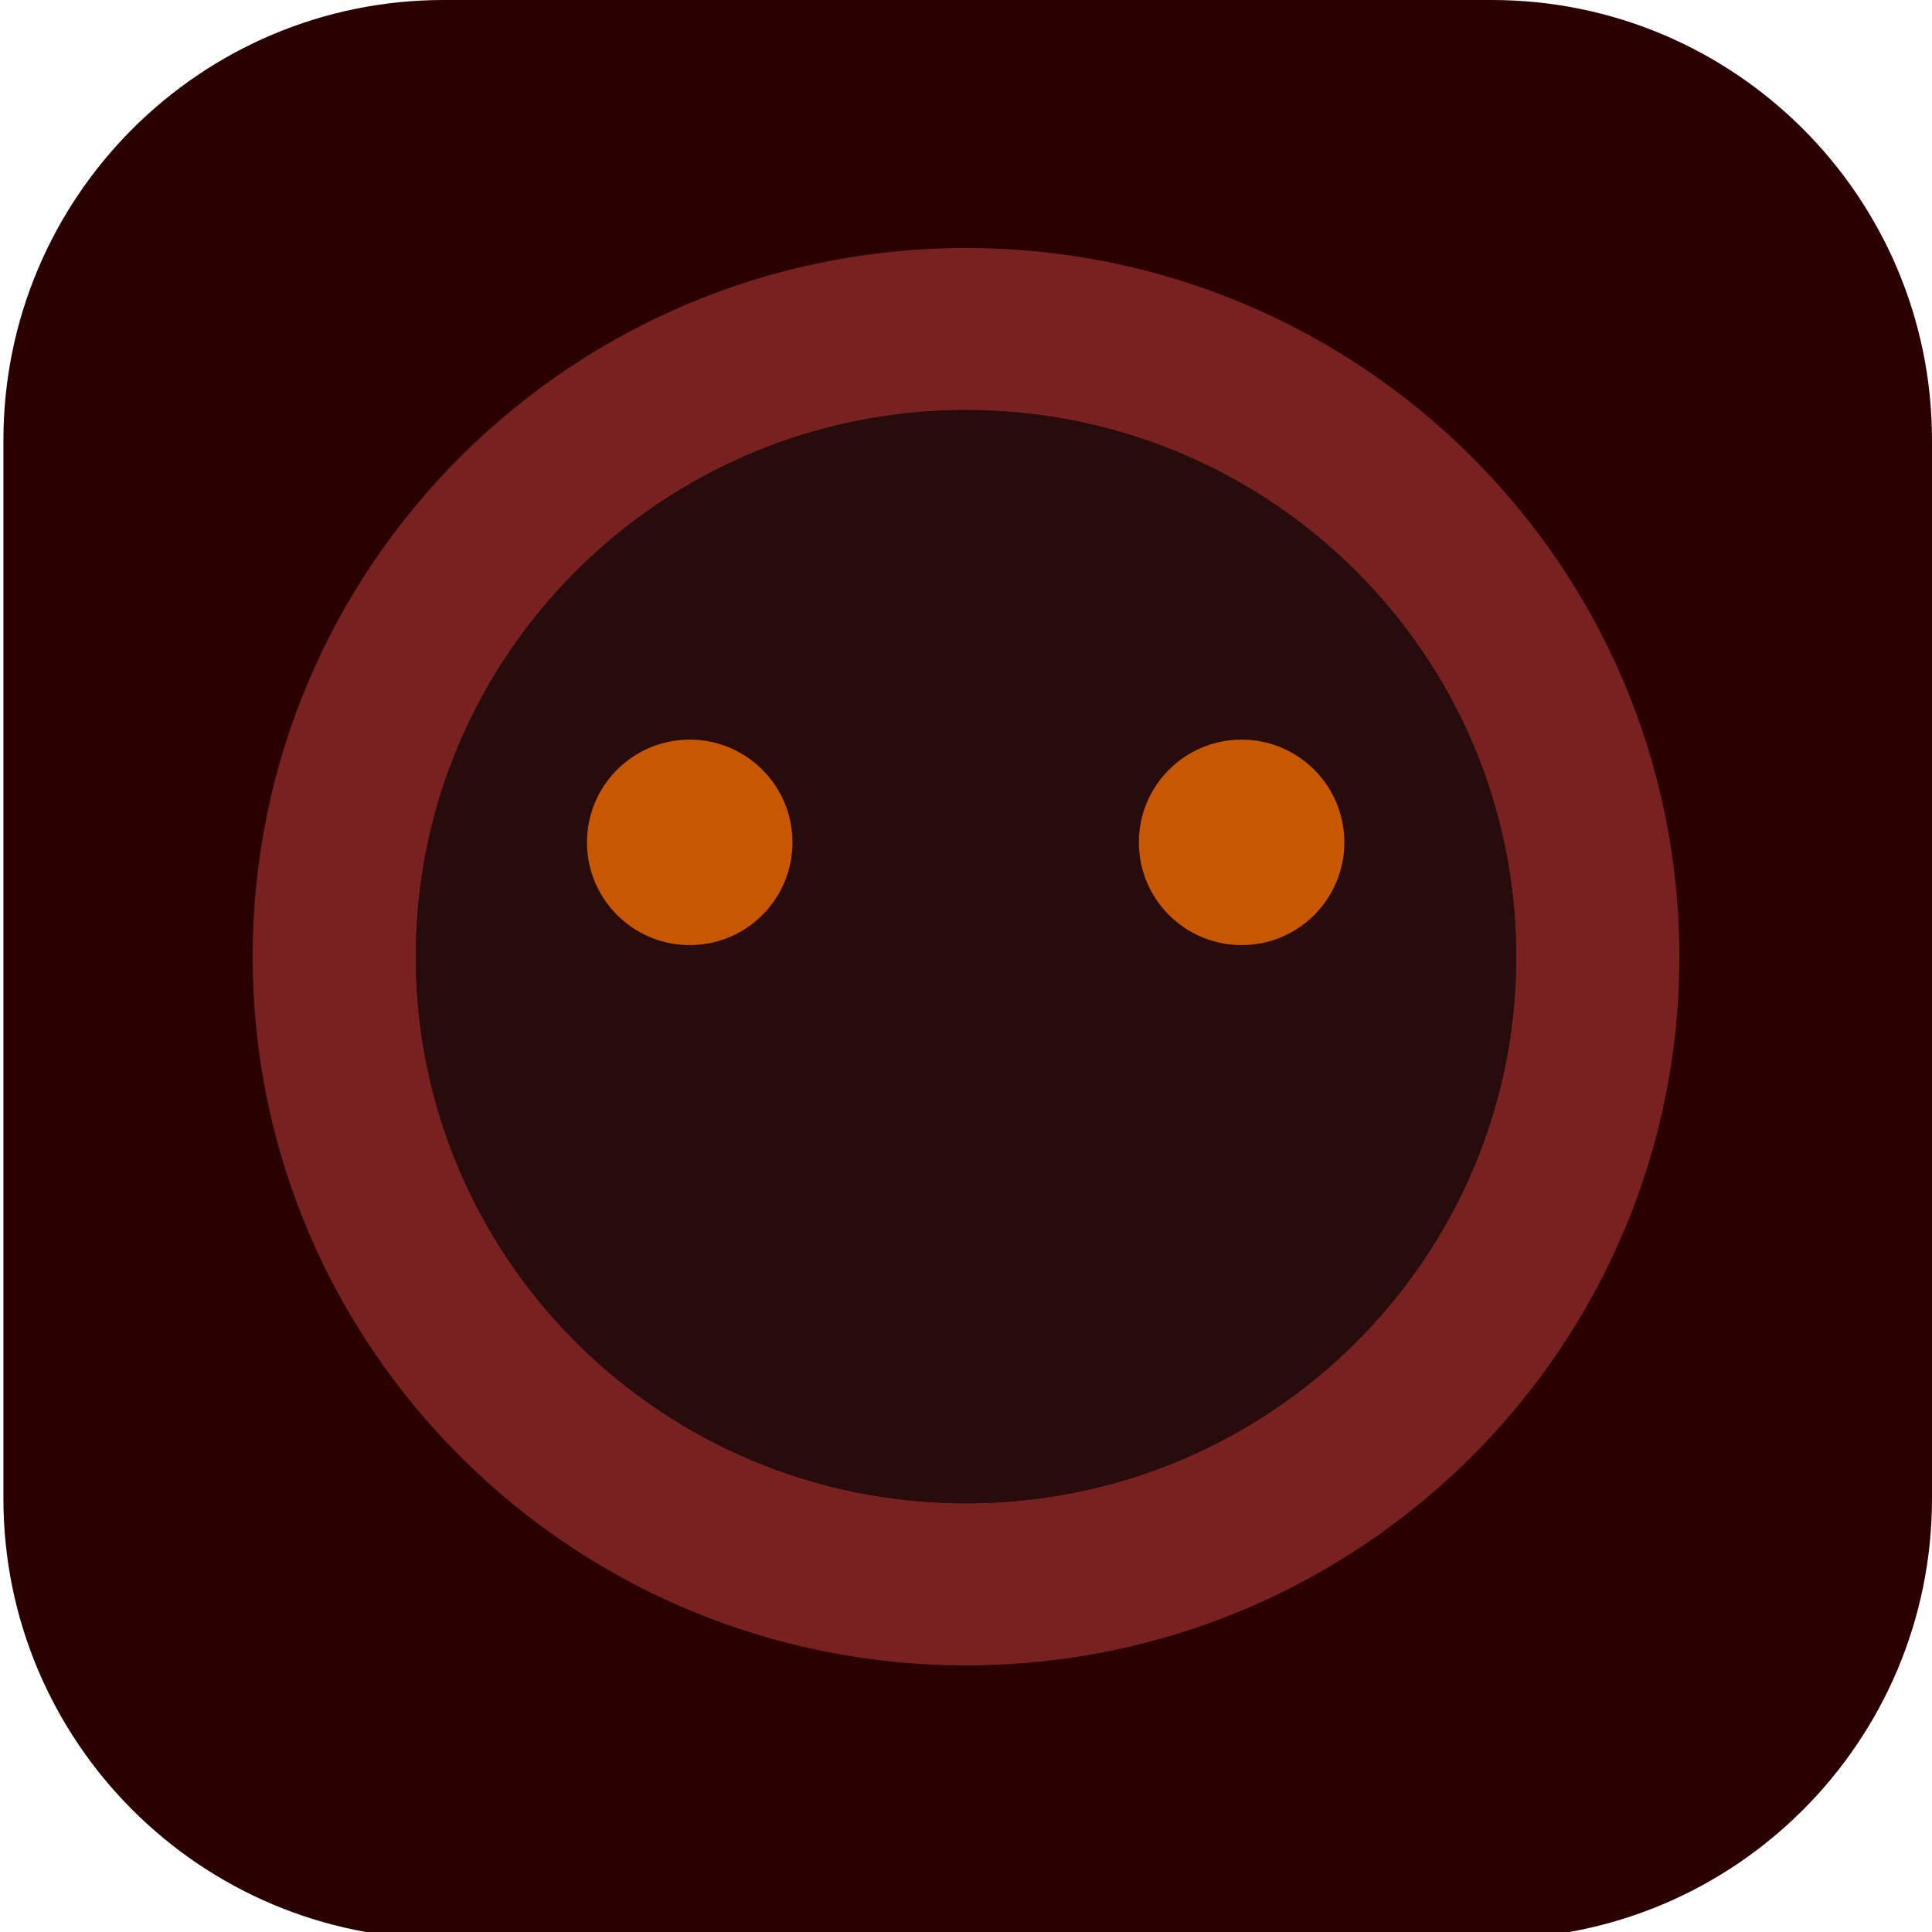
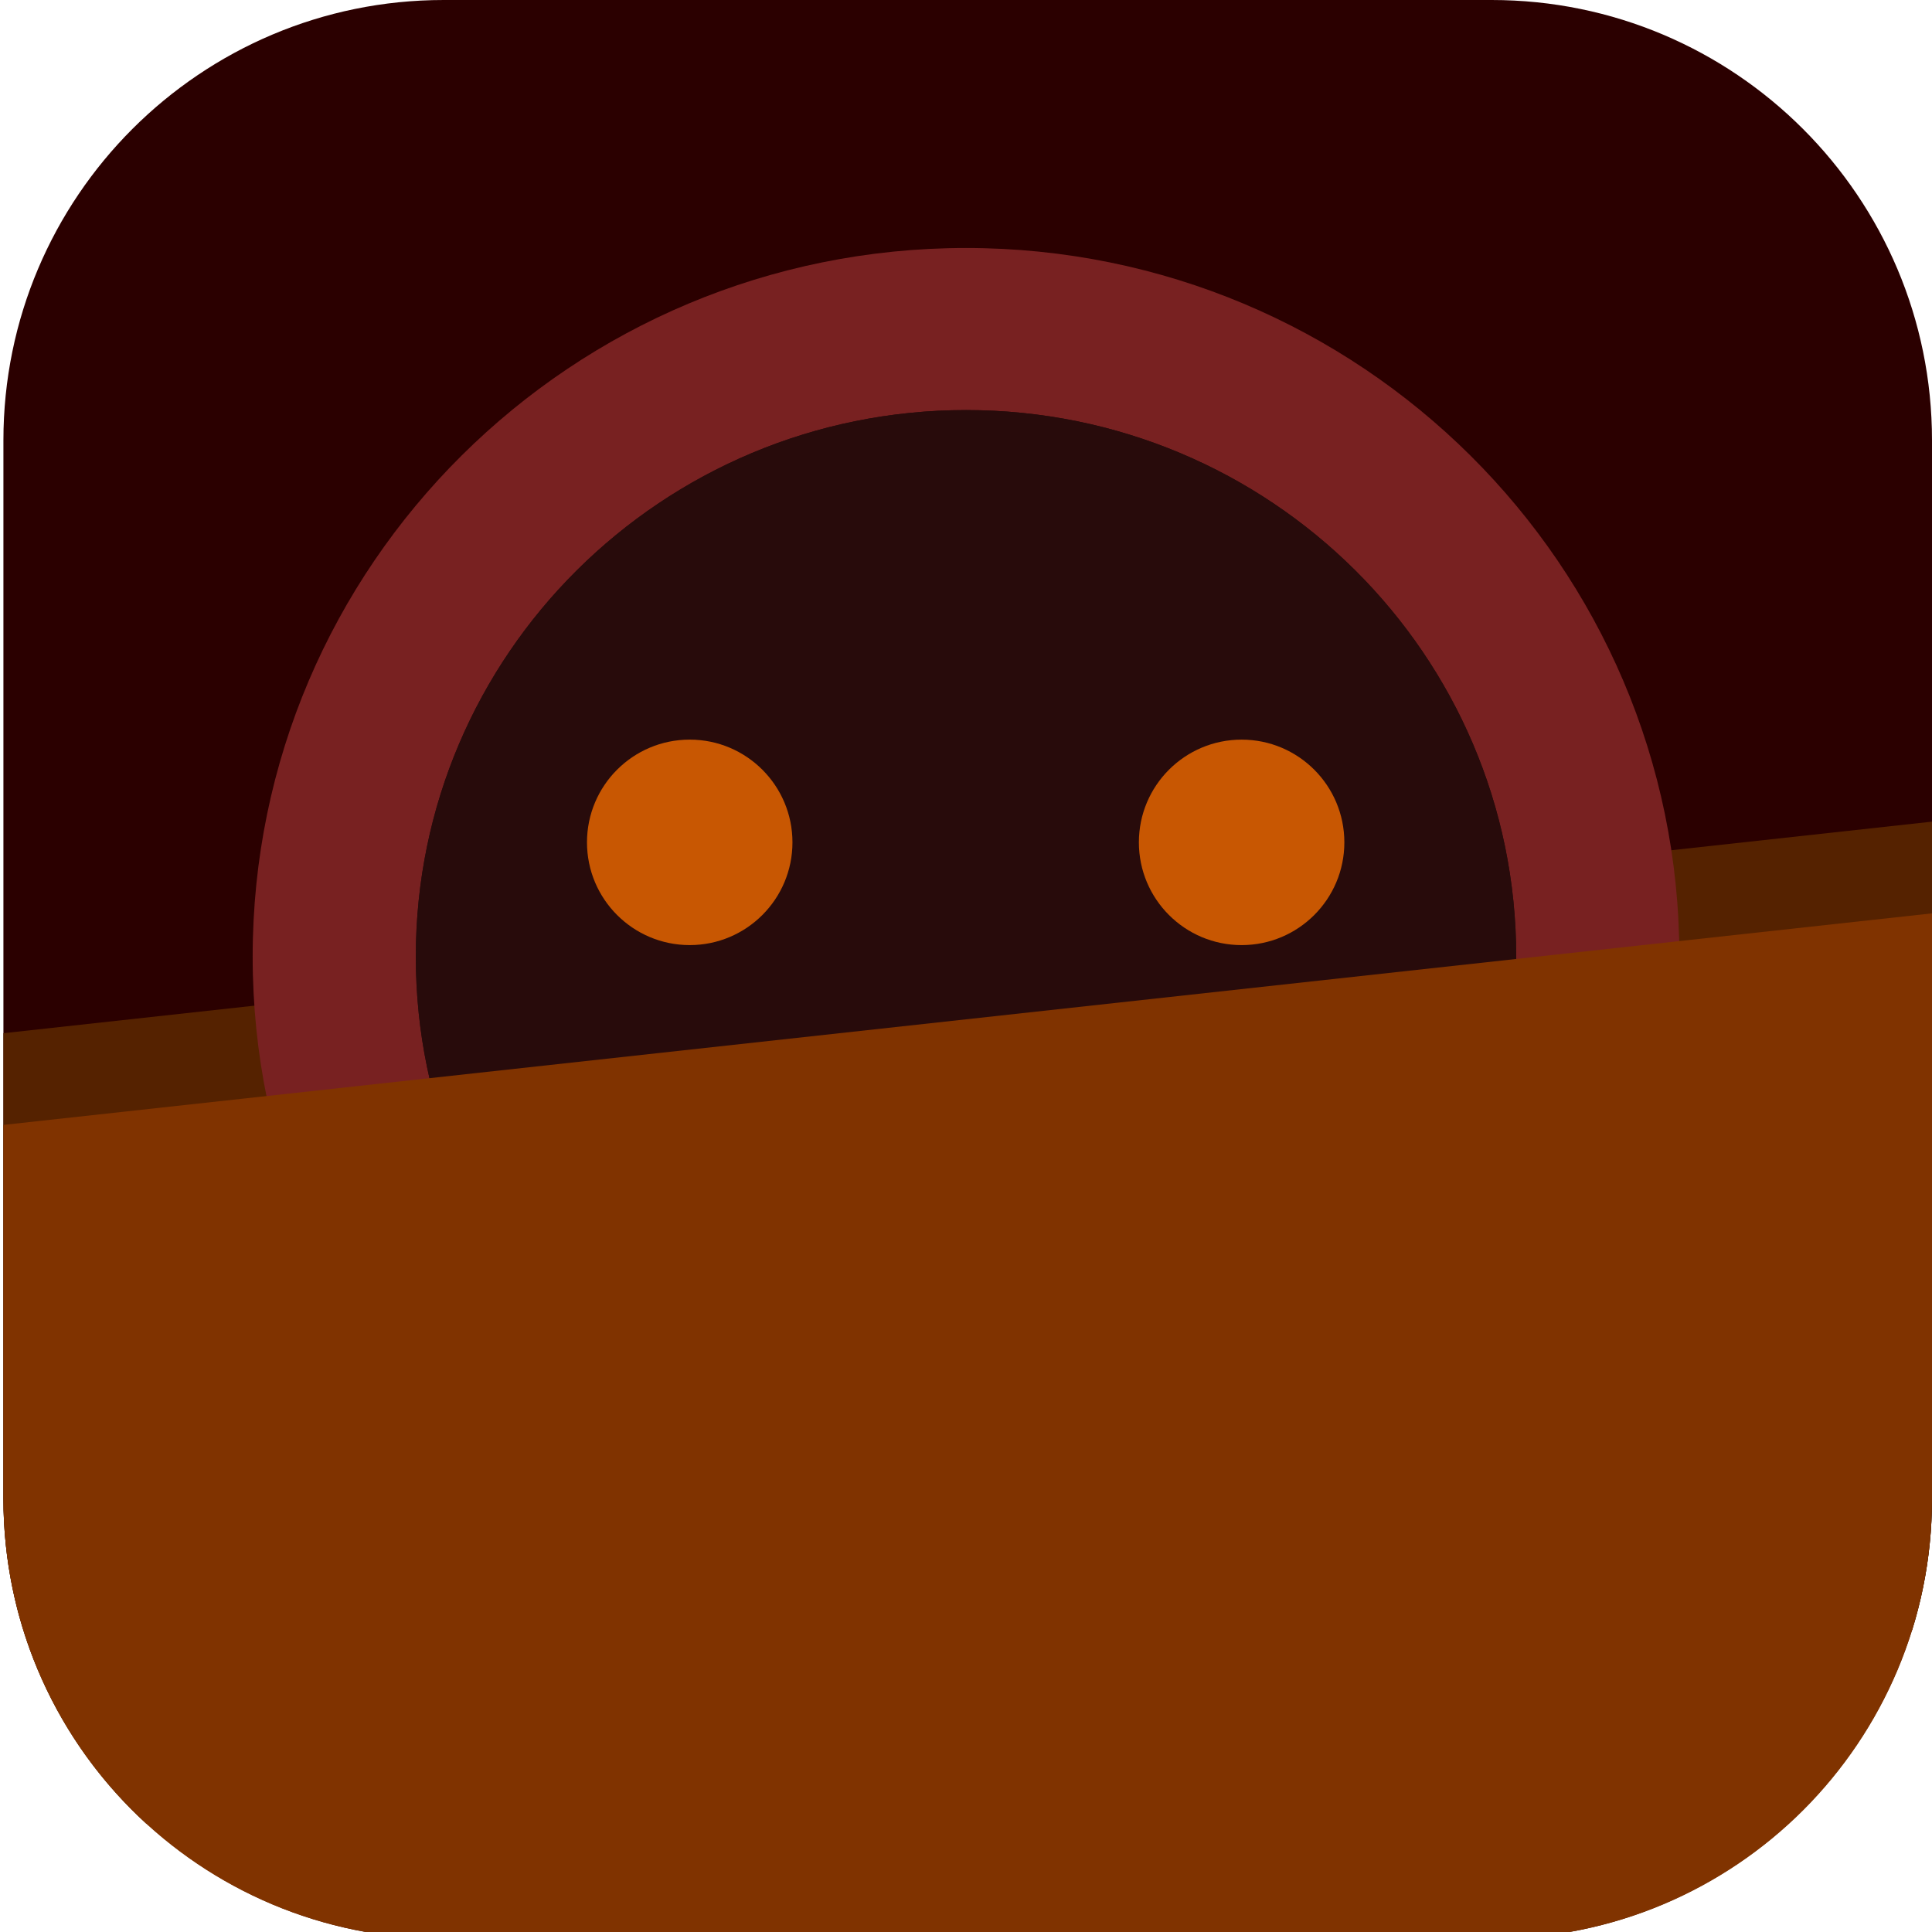
- <svg xmlns="http://www.w3.org/2000/svg" id="svg63" version="1.1" style="white-space: pre;" shape-rendering="geometricPrecision" text-rendering="geometricPrecision" viewBox="0 0 1000 1000" height="1000" width="1000">
+ <svg xmlns="http://www.w3.org/2000/svg" xmlns:xlink="http://www.w3.org/1999/xlink" id="svg63" version="1.1" style="white-space: pre;" shape-rendering="geometricPrecision" text-rendering="geometricPrecision" viewBox="0 0 1000 1000" height="1000" width="1000">
  <defs id="defs32">
+     <linearGradient spreadMethod="pad" id="linearGradient317" x1="6.318" y1="-2.628" x2="5.162" y2="1.921" gradientUnits="userSpaceOnUse" gradientTransform="matrix(115.4678,-12.6661,13.22246,120.5397,196.3932,-838.617)">
+       <stop offset="0" stop-color="#231b01" id="stop313" />
+       <stop style="stop-color:#552200;stop-opacity:1" offset="1" stop-color="#76480c" id="stop315" />
+     </linearGradient>
+     <linearGradient spreadMethod="pad" id="linearGradient309" x1="6.318" y1="-2.628" x2="5.162" y2="1.921" gradientUnits="userSpaceOnUse" gradientTransform="matrix(115.4678,-12.6661,13.22246,120.5397,196.3932,-838.617)">
+       <stop offset="0" stop-color="#231b01" id="stop305" />
+       <stop style="stop-color:#2b1100;stop-opacity:1" offset="1" stop-color="#76480c" id="stop307" />
+     </linearGradient>
+     <linearGradient spreadMethod="pad" id="linearGradient303" x1="6.318" y1="-2.628" x2="5.162" y2="1.921" gradientUnits="userSpaceOnUse" gradientTransform="matrix(115.4678,-12.6661,13.22246,120.5397,196.3932,-838.617)">
+       <stop offset="0" stop-color="#231b01" id="stop299" />
+       <stop style="stop-color:#552200;stop-opacity:1" offset="1" stop-color="#76480c" id="stop301" />
+     </linearGradient>
+     <linearGradient spreadMethod="pad" id="linearGradient297" x1="6.318" y1="-2.628" x2="5.162" y2="1.921" gradientUnits="userSpaceOnUse" gradientTransform="matrix(115.4678,-12.6661,13.22246,120.5397,196.3932,-838.617)">
+       <stop offset="0" stop-color="#231b01" id="stop293" />
+       <stop style="stop-color:#803300;stop-opacity:1" offset="1" stop-color="#76480c" id="stop295" />
+     </linearGradient>
+     <linearGradient spreadMethod="pad" id="linearGradient291" x1="6.318" y1="-2.628" x2="5.162" y2="1.921" gradientUnits="userSpaceOnUse" gradientTransform="matrix(115.4678,-12.6661,13.22246,120.5397,196.3932,-838.617)">
+       <stop offset="0" stop-color="#231b01" id="stop287" />
+       <stop style="stop-color:#803300;stop-opacity:1" offset="1" stop-color="#76480c" id="stop289" />
+     </linearGradient>
+     <linearGradient id="linearGradient285" x1="6.318" y1="-2.628" x2="5.162" y2="1.921" gradientUnits="userSpaceOnUse" gradientTransform="matrix(115.4678,-12.6661,13.22246,120.5397,196.3932,-838.617)">
+       <stop offset="0" stop-color="#231b01" id="stop281" />
+       <stop style="stop-color:#aa4400;stop-opacity:1" offset="1" stop-color="#76480c" id="stop283" />
+     </linearGradient>
    <linearGradient gradientTransform="translate(-0.115334,-13.6819)" gradientUnits="userSpaceOnUse" y2="16.119" x2="14.059" y1="12.432" x1="13.96" id="Gradient-0">
      <stop id="stop10" stop-color="#000000" offset="0" />
      <stop style="stop-color:#4b3700;stop-opacity:0.486" id="stop12" stop-color="#4b3700" offset="1" />
    </linearGradient>
    <linearGradient gradientUnits="userSpaceOnUse" y2="3.863" x2="14.059" y1="1.832" x1="13.996" id="Gradient-1">
      <stop style="stop-color:#412a0d;stop-opacity:0.871" id="stop15" stop-color="#4b3700" offset="0" />
      <stop id="stop17" stop-color="#000000" offset="1" />
    </linearGradient>
    <linearGradient gradientUnits="userSpaceOnUse" y2="3.119" x2="13.339" y1="-0.779" x1="13.789" id="Gradient-2">
      <stop id="stop20" stop-color="#000000" offset="0" />
      <stop id="stop22" stop-color="#4d3002" offset="1" />
    </linearGradient>
    <radialGradient gradientTransform="matrix(21.8678,-0.0871511,0.0557464,14.549,85.8646,54.3842)" gradientUnits="userSpaceOnUse" fy="7.354" fx="9.23" r="13.485" cy="7.354" cx="9.23" id="Gradient-3">
      <stop id="stop25" stop-opacity="0" stop-color="#000000" offset="0.085" />
      <stop id="stop27" stop-color="#000000" offset="0.75" />
    </radialGradient>
    <clipPath id="ClipPath-2">
      <ellipse style="paint-order: fill markers stroke;" transform="translate(-26.5303,-107.29) scale(12.9319,12.8476) translate(4.02173,9.48666)" stroke-width="0.069" stroke-linejoin="round" stroke-linecap="round" fill-rule="evenodd" fill="#280b0b" ry="2.86" rx="2.86" id="circle170-5" />
    </clipPath>
+     <linearGradient xlink:href="#linearGradient309" gradientTransform="matrix(115.4678,-12.6661,13.22246,120.5397,196.3932,-838.617)" gradientUnits="userSpaceOnUse" y2="1.921" x2="5.162" y1="-2.628" x1="6.318" id="Gradient-6">
+       <stop id="stop138" stop-color="#231b01" offset="0" />
+       <stop id="stop140" stop-color="#76480c" offset="1" />
+     </linearGradient>
+     <linearGradient y2="1.921" x2="5.162" y1="-2.628" x1="6.318" gradientTransform="matrix(116.1604,-3.6477536e-7,-6.9065116e-7,-121.2627,286.6647,812.202)" gradientUnits="userSpaceOnUse" id="linearGradient311" xlink:href="#linearGradient317" />
  </defs>
  <rect ry="227.915" y="0" x="1.767" height="1003.534" width="998.233" id="rect46" style="opacity:1;fill:#2b0000;fill-rule:evenodd;stroke-width:44.48;stroke-linecap:square;stroke-linejoin:round;paint-order:fill markers stroke" />
+   <path d="M 1000 425.279 L 1.768 534.781 L 1.768 775.619 C 1.768 842.416 30.22 902.318 75.711 943.932 L 989.746 843.668 C 996.411 822.194 1000 799.341 1000 775.619 L 1000 425.279 z " style="white-space:pre;display:inline;fill:url(#linearGradient311);fill-opacity:1;fill-rule:evenodd;stroke:none;stroke-width:96.814;stroke-linecap:square;stroke-linejoin:round;stroke-miterlimit:4;stroke-dasharray:none;paint-order:fill markers stroke" id="rect279" />
  <g transform="translate(-1354.06,-133.916)" id="g56">
    <g transform="matrix(7.7,0,0,7.7,1484.81,276.5191)" id="g53">
      <path d="M 3.708,0 A 3.708,3.708 0 0 1 0,3.708 3.708,3.708 0 0 1 -3.708,0 3.708,3.708 0 0 1 0,-3.708 3.708,3.708 0 0 1 3.708,0" transform="matrix(12.9319,0,0,12.8476,47.95531,45.78911)" style="fill:#782121;fill-rule:evenodd;stroke-width:0.089;stroke-linecap:round;stroke-linejoin:round;paint-order:fill markers stroke" id="path168-2" />
      <path d="M 2.86,0 A 2.86,2.86 0 0 1 0,2.86 2.86,2.86 0 0 1 -2.86,0 2.86,2.86 0 0 1 0,-2.86 2.86,2.86 0 0 1 2.86,0" transform="matrix(12.9319,0,0,12.8476,47.95531,45.78911)" style="fill:#280b0b;fill-rule:evenodd;stroke-width:0.069;stroke-linecap:round;stroke-linejoin:round;paint-order:fill markers stroke" id="circle170-3" />
      <path d="M 2.86,0 A 2.86,2.86 0 0 1 0,2.86 2.86,2.86 0 0 1 -2.86,0 2.86,2.86 0 0 1 0,-2.86 2.86,2.86 0 0 1 2.86,0" transform="matrix(12.9319,0,0,12.8476,47.95531,45.78911)" style="fill:#280b0b;fill-rule:evenodd;stroke-width:0.069;stroke-linecap:round;stroke-linejoin:round;paint-order:fill markers stroke" id="circle170-4" />
      <g clip-path="url(#ClipPath-2)" transform="translate(22.4771,31.19791)" id="g51">
        <g id="g49">
          <path d="M 6.906,0 A 6.906,6.906 0 0 1 0,6.906 6.906,6.906 0 0 1 -6.906,0 6.906,6.906 0 0 1 0,-6.906 6.906,6.906 0 0 1 6.906,0" style="fill:#c85702;stroke:none;stroke-width:1.817;stroke-linecap:round;stroke-linejoin:round" transform="translate(6.90594,6.90594)" id="ellipse41" />
          <path d="M 6.906,0 A 6.906,6.906 0 0 1 0,6.906 6.906,6.906 0 0 1 -6.906,0 6.906,6.906 0 0 1 0,-6.906 6.906,6.906 0 0 1 6.906,0" style="fill:#c85702;stroke:none;stroke-width:1.817;stroke-linecap:round;stroke-linejoin:round" transform="translate(44.0046,6.90664)" id="ellipse43" />
        </g>
      </g>
    </g>
  </g>
+   <path d="M 1000 472.754 L 1.768 582.254 L 1.768 775.619 C 1.768 901.884 103.417 1003.533 229.682 1003.533 L 772.084 1003.533 C 898.349 1003.533 1000 901.884 1000 775.619 L 1000 472.754 z " style="white-space:pre;display:inline;fill:#803300;fill-opacity:1;fill-rule:evenodd;stroke:none;stroke-linecap:square;stroke-linejoin:round;stroke-miterlimit:4;stroke-dasharray:none;paint-order:fill markers stroke" id="High-3" />
</svg>
